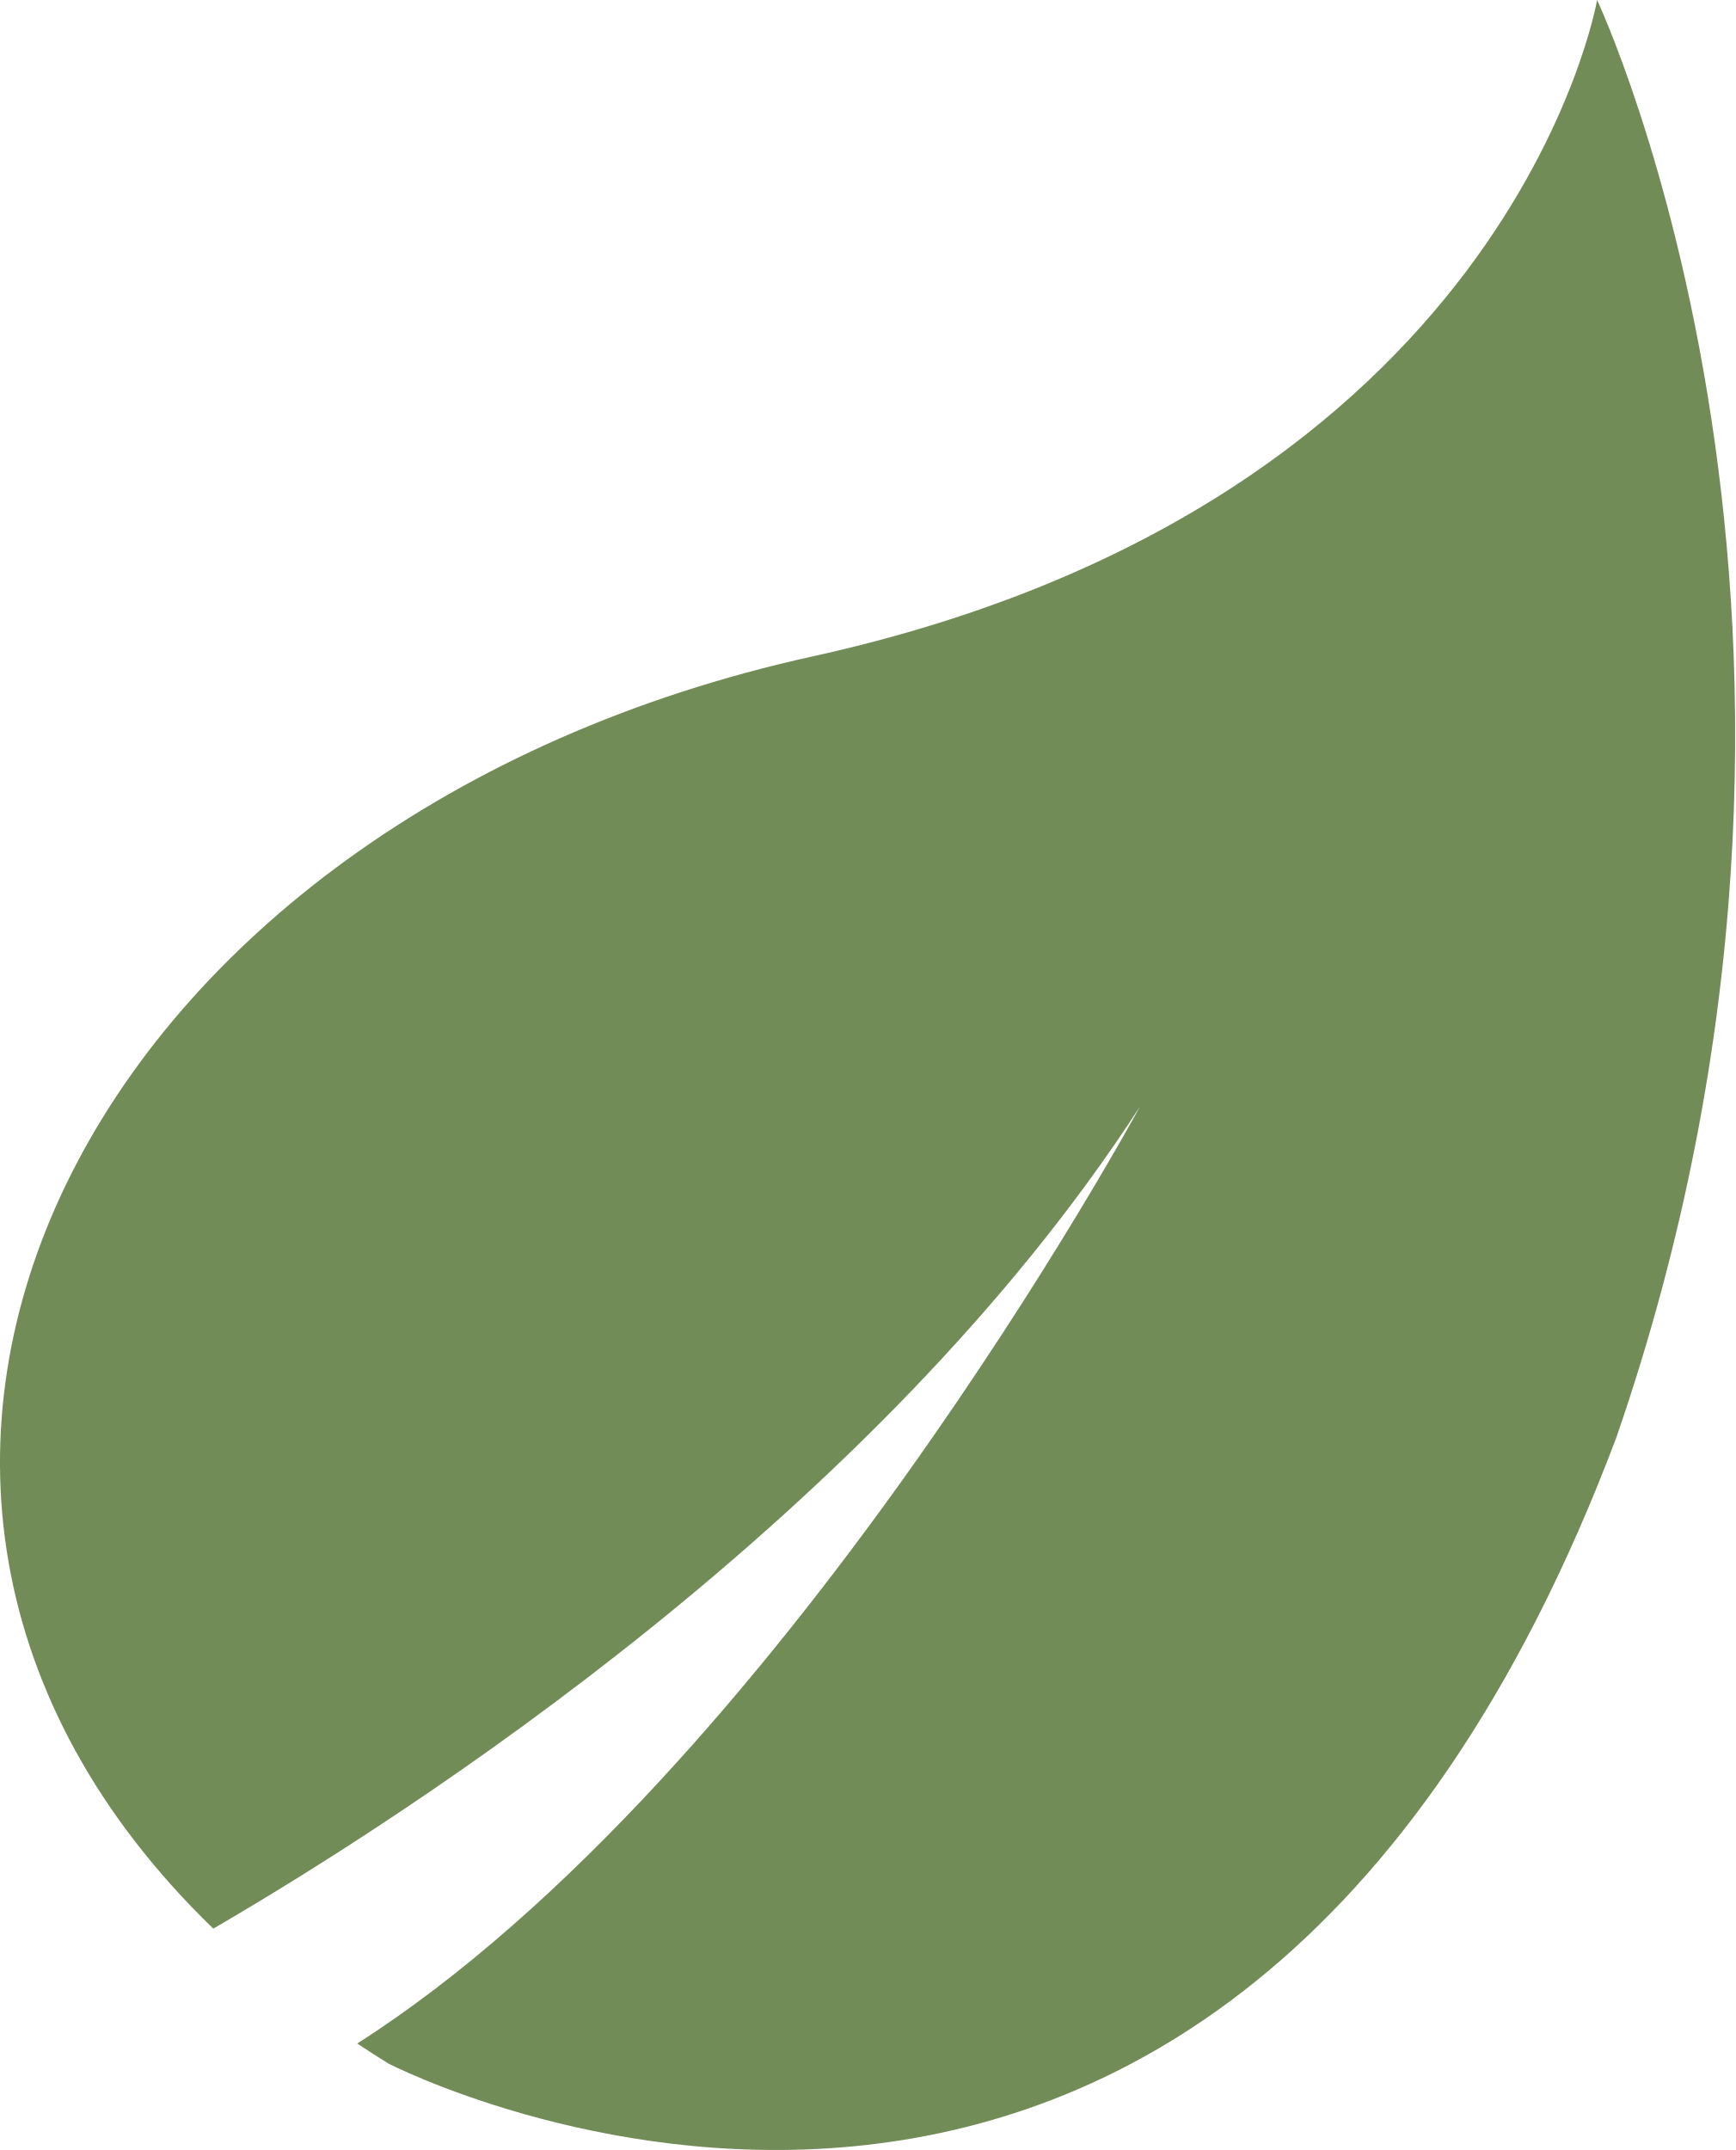
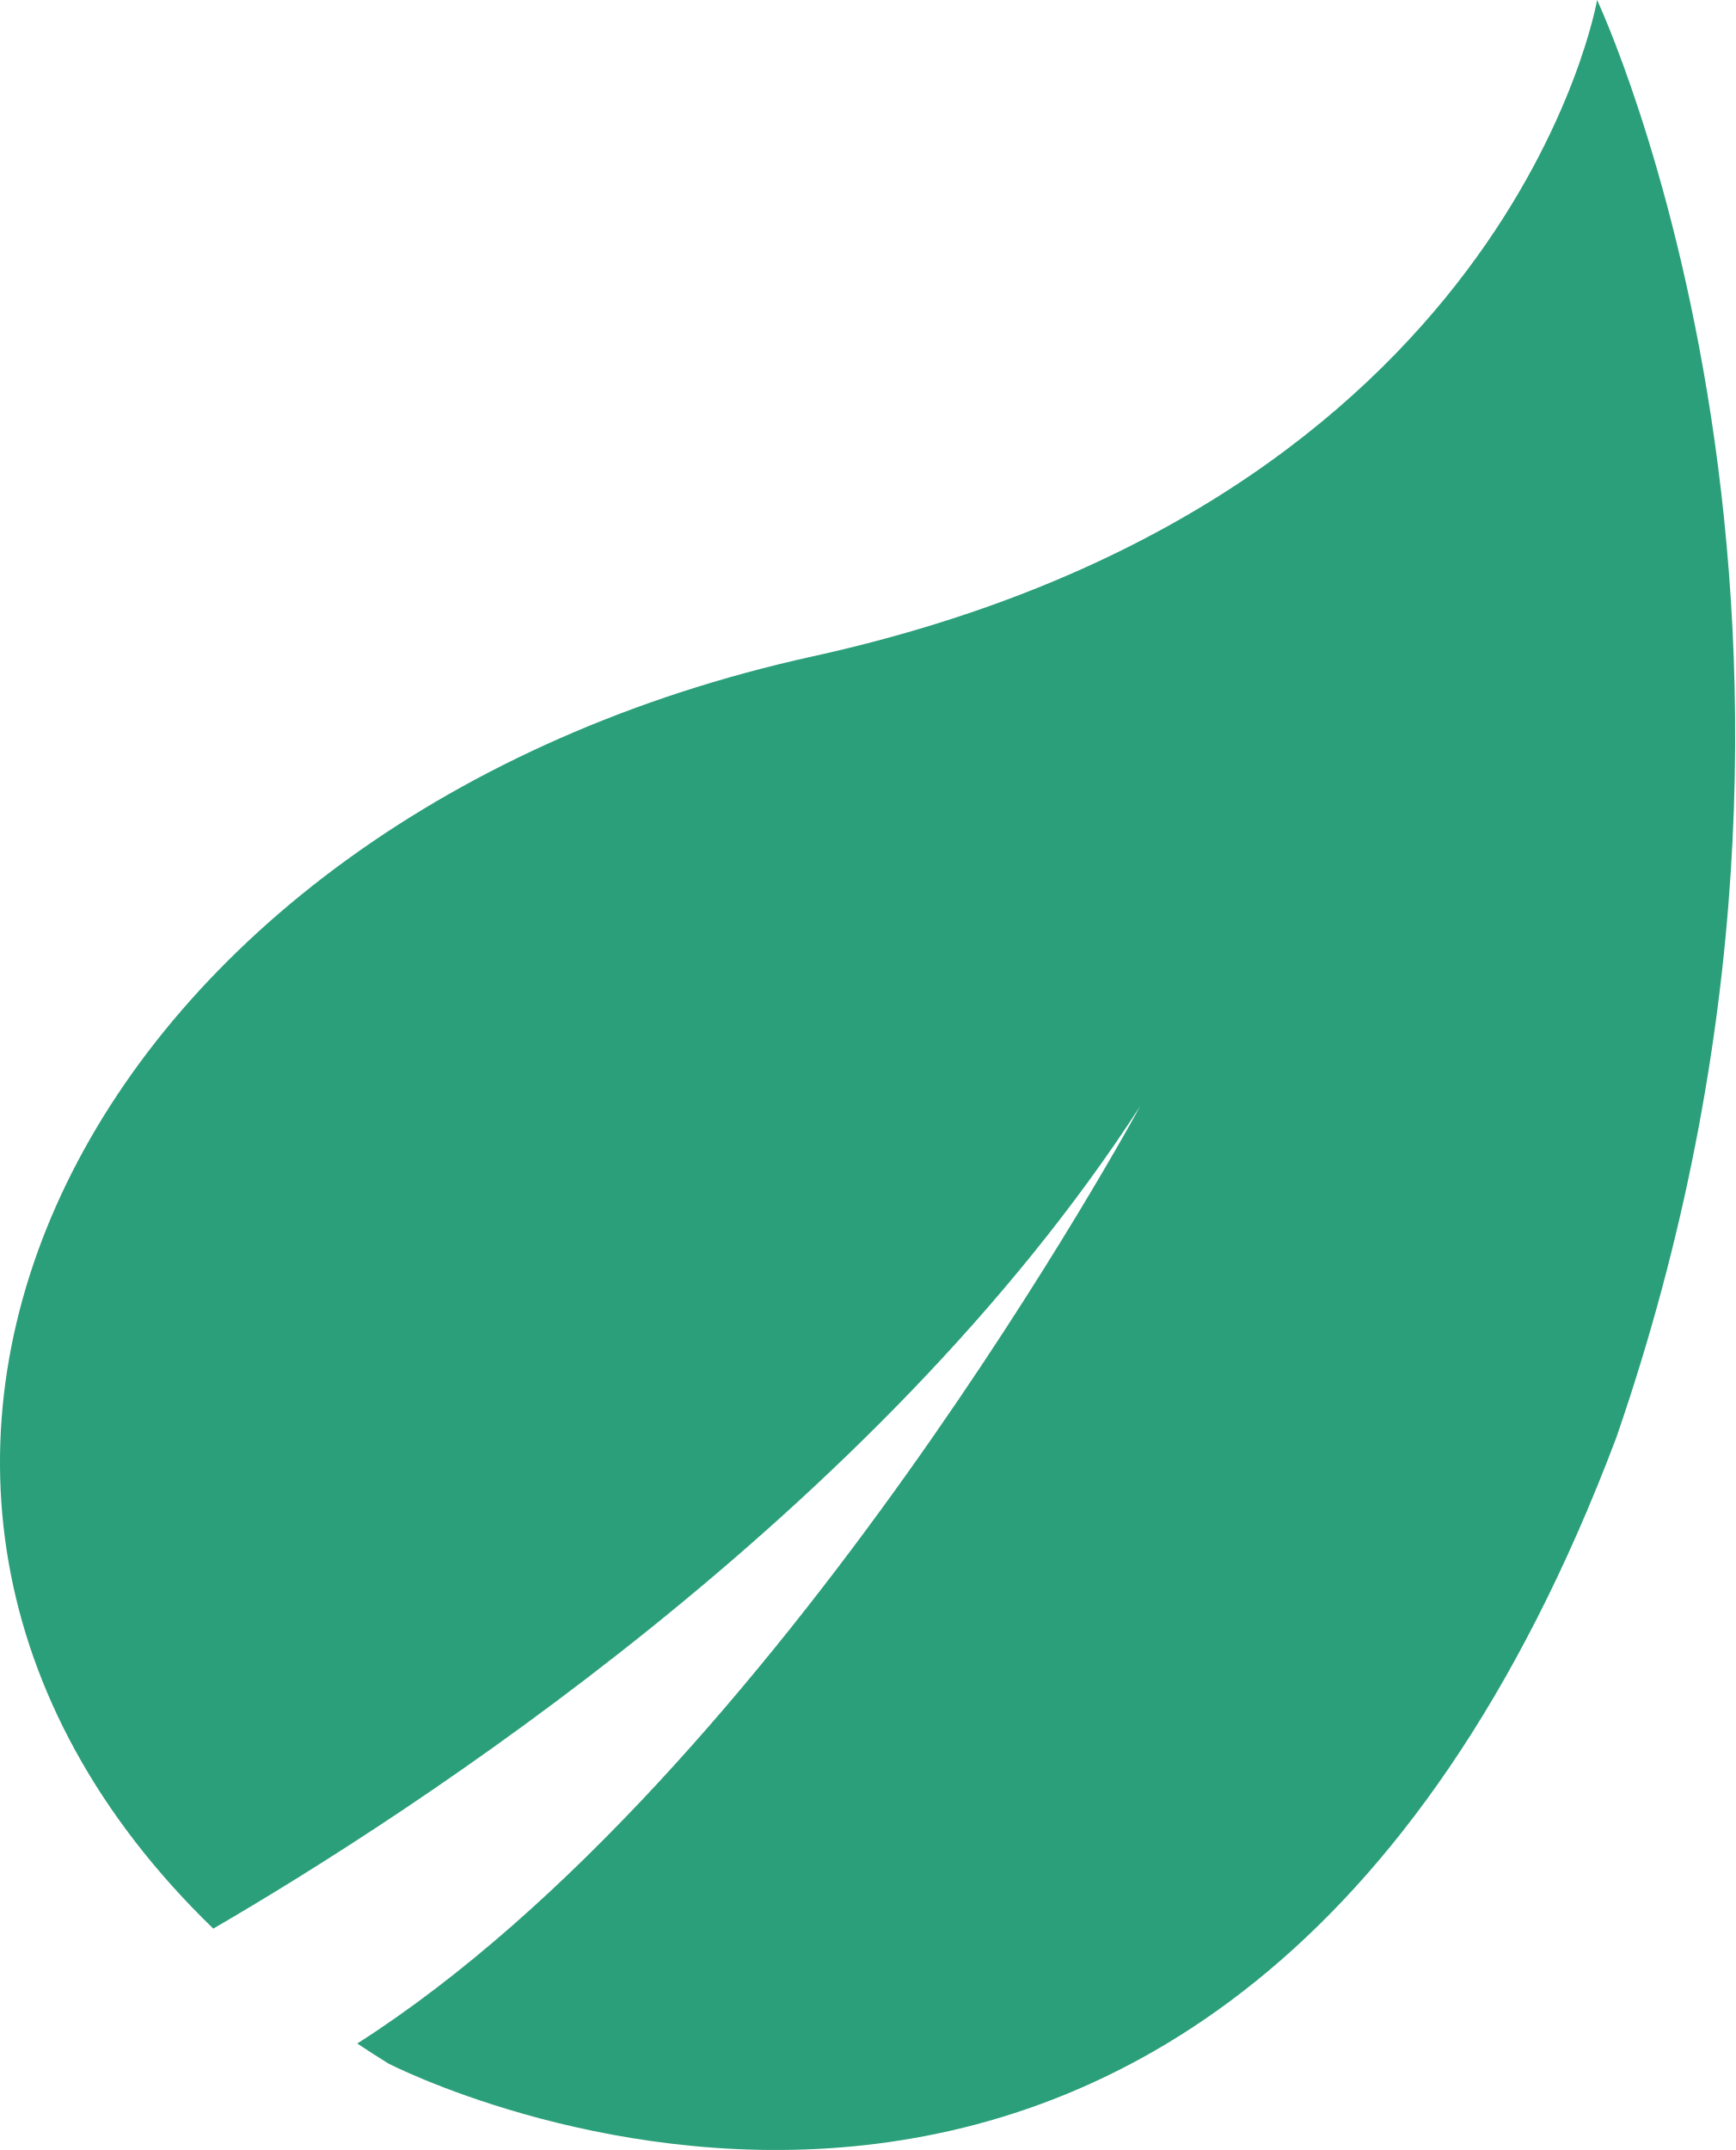
<svg xmlns="http://www.w3.org/2000/svg" viewBox="28.581 29.308 88.096 109.135" width="88.096px" height="109.135px" preserveAspectRatio="none">
  <defs>
    <clipPath id="clippath0" transform="">
      <path d="M 0 172.941 L 566.118 172.941 L 566.118 0 L 0 0 Z" style="fill: none; clip-rule: nonzero;" />
    </clipPath>
  </defs>
  <g style="clip-path: url(&quot;#clippath0&quot;);" transform="matrix(1, 0, 0, -1, 7.105427357601002e-15, 172.941)" id="object-0">
-     <g transform="translate(109.6665 143.6328)">
-       <path d="M 0 0 C 0 0 -4.359 -25.51 -39.831 -33.319 C -76.645 -41.423 -93.886 -75.042 -70.256 -97.898 C -60.27 -92.085 -36.597 -76.854 -23.204 -56.159 C -23.204 -56.159 -41.547 -90.069 -62.948 -103.73 C -62.435 -104.071 -61.911 -104.408 -61.375 -104.741 C -61.375 -104.741 -19.238 -126.553 0.974 -72.977 C 15.102 -32.079 0 0 0 0" style="fill-opacity: 1; fill: rgb(113, 140, 86);" />
+     <g transform="matrix(1, 0, 0, 1, 109.6665, 143.6328)">
+       <path d="M 0 0 C 0 0 -4.359 -25.51 -39.831 -33.319 C -76.645 -41.423 -93.886 -75.042 -70.256 -97.898 C -60.27 -92.085 -36.597 -76.854 -23.204 -56.159 C -23.204 -56.159 -41.547 -90.069 -62.948 -103.73 C -62.435 -104.071 -61.911 -104.408 -61.375 -104.741 C -61.375 -104.741 -19.238 -126.553 0.974 -72.977 C 15.102 -32.079 0 0 0 0" style="fill-opacity: 1; fill: rgb(43, 159, 122);" />
    </g>
  </g>
</svg>
